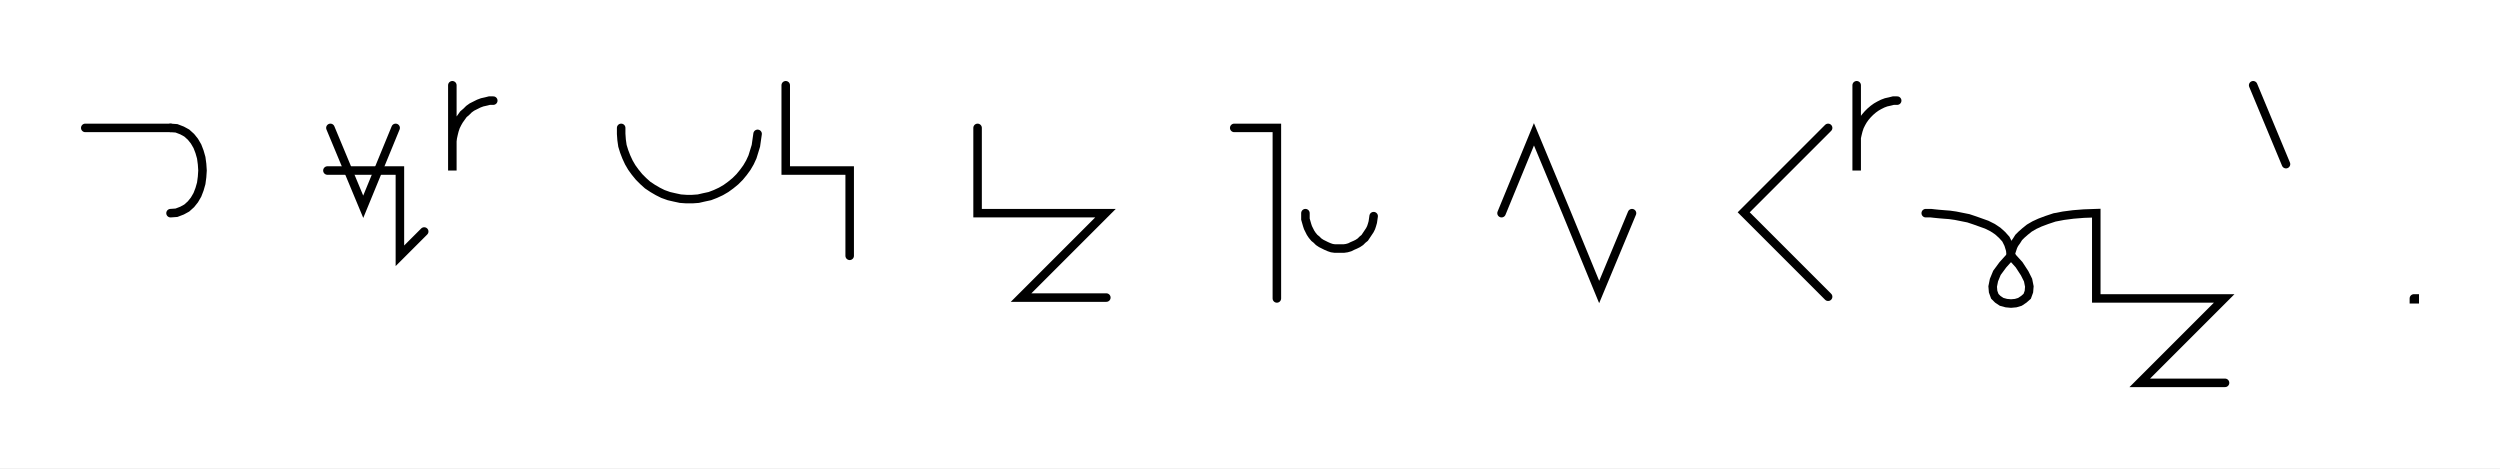
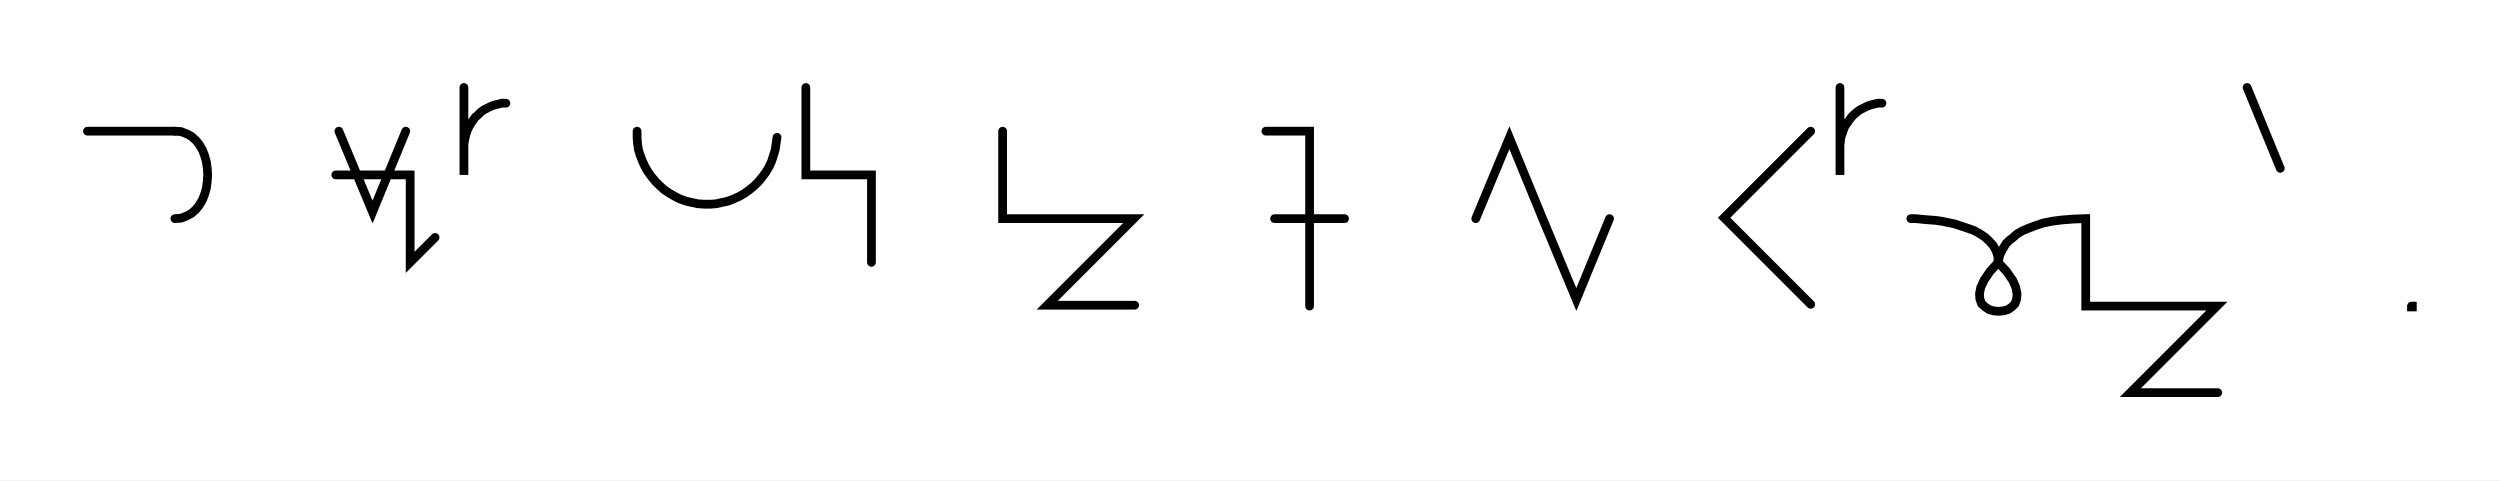
- <svg xmlns="http://www.w3.org/2000/svg" width="586.397" height="109.799" style="fill:none; stroke-linecap:round;">
+ <svg xmlns="http://www.w3.org/2000/svg" width="571.746" height="109.799" style="fill:none; stroke-linecap:round;">
  <rect width="100%" height="100%" fill="#FFFFFF" />
  <path stroke="#000000" stroke-width="2" d="M 550,75" />
  <path stroke="#000000" stroke-width="2" d="M 20,30 40,30" />
  <path stroke="#000000" stroke-width="2" d="M 40,30 41.4,30.1 42.7,30.6 43.8,31.2 44.8,32.1 45.6,33.1 46.3,34.3 46.8,35.6 47.2,37 47.4,38.5 47.5,40 47.4,41.5 47.2,43 46.8,44.4 46.3,45.7 45.6,46.9 44.8,47.9 43.8,48.8 42.7,49.4 41.4,49.9 40,50" />
  <path stroke="#000000" stroke-width="2" d="M 77.5,70" />
  <path stroke="#000000" stroke-width="2" d="M 77.5,30 85.2,48.5 92.8,30" />
  <path stroke="#000000" stroke-width="2" d="M 92.8,40" />
  <path stroke="#000000" stroke-width="2" d="M 76.8,40 93.8,40 93.8,60 99.5,54.3" />
  <path stroke="#000000" stroke-width="2" d="M 106.1,70" />
  <path stroke="#000000" stroke-width="2" d="M 106.1,20 106.1,40 106.1,34 106.1,33.1 106.2,32.3 106.4,31.4 106.6,30.6 106.9,29.7 107.3,28.9 107.7,28.2 108.2,27.5 108.7,26.8 109.4,26.2 110,25.6 110.7,25.1 111.5,24.7 112.3,24.3 113.1,24 114,23.8 114.8,23.6 115.7,23.6" />
  <path stroke="#000000" stroke-width="2" d="M 145.7,70" />
  <path stroke="#000000" stroke-width="2" d="M 145.7,30 145.7,31.4 145.8,32.8 146,34.2 146.4,35.5 146.9,36.8 147.5,38.1 148.2,39.3 149,40.4 149.9,41.5 150.9,42.5 151.9,43.4 153.1,44.2 154.3,44.9 155.5,45.5 156.9,46 158.2,46.3 159.6,46.6 161,46.7 162.4,46.7 163.8,46.6 165.1,46.3 166.5,46 167.8,45.5 169.1,44.9 170.3,44.2 171.4,43.4 172.5,42.5 173.5,41.5 174.4,40.4 175.2,39.3 175.9,38.1 176.5,36.8 176.9,35.5 177.3,34.2 177.5,32.8 177.7,31.4" />
  <path stroke="#000000" stroke-width="2" d="M 184.3,70" />
  <path stroke="#000000" stroke-width="2" d="M 184.3,20 184.3,40 194.3,40 199.3,40 199.3,60" />
  <path stroke="#000000" stroke-width="2" d="M 229.3,70" />
  <path stroke="#000000" stroke-width="2" d="M 229.3,30 229.3,50 239.3,50 259.3,50 239.5,69.8 259.5,69.8" />
  <path stroke="#000000" stroke-width="2" d="M 289.5,70" />
  <path stroke="#000000" stroke-width="2" d="M 289.5,30 299.5,30 299.5,70" />
-   <path stroke="#000000" stroke-width="2" d="M 306.2,70" />
-   <path stroke="#000000" stroke-width="2" d="M 306.2,50 306.2,50.7 306.2,51.4 306.4,52.1 306.6,52.8 306.8,53.4 307.1,54 307.4,54.6 307.8,55.2 308.3,55.8 308.8,56.2 309.3,56.7 309.9,57.1 310.5,57.4 311.1,57.7 311.8,58 312.4,58.2 313.1,58.3 313.8,58.3 314.5,58.3 315.2,58.3 315.9,58.2 316.6,58 317.2,57.7 317.9,57.4 318.5,57.1 319.1,56.7 319.6,56.2 320.1,55.8 320.5,55.2 320.9,54.6 321.3,54 321.6,53.4 321.8,52.8 322,52.1 322.1,51.4 322.2,50.7" />
-   <path stroke="#000000" stroke-width="2" d="M 352.2,70" />
-   <path stroke="#000000" stroke-width="2" d="M 352.2,50 359.8,31.5 367.5,50 375.1,68.5 382.8,50" />
-   <path stroke="#000000" stroke-width="2" d="M 412.8,70" />
-   <path stroke="#000000" stroke-width="2" d="M 428.8,30 409,49.8 428.8,69.6" />
-   <path stroke="#000000" stroke-width="2" d="M 435.5,70" />
-   <path stroke="#000000" stroke-width="2" d="M 435.5,20 435.5,40 435.5,34 435.5,33.1 435.5,32.3 435.7,31.4 435.9,30.6 436.2,29.7 436.6,28.9 437,28.2 437.5,27.5 438.1,26.8 438.7,26.2 439.4,25.6 440.1,25.1 440.8,24.7 441.6,24.3 442.4,24 443.3,23.8 444.1,23.6 445,23.6" />
-   <path stroke="#000000" stroke-width="2" d="M 451.7,70" />
-   <path stroke="#000000" stroke-width="2" d="M 451.7,50" />
-   <path stroke="#000000" stroke-width="2" d="M 451.7,50 451.8,50 452.2,50 452.9,50 453.8,50.1 454.8,50.2 456,50.3 457.3,50.4 458.7,50.6 460.2,50.9 461.7,51.2 463.2,51.7 464.6,52.2 466,52.7 467.4,53.4 468.6,54.2 469.6,55.1 470.5,56.1 471.1,57.3 471.5,58.6 471.7,60" />
-   <path stroke="#000000" stroke-width="2" d="M 471.7,60 473.6,62.1 474.9,64.1 475.7,65.7 476,67.2 475.9,68.4 475.5,69.5 474.7,70.2 473.8,70.8 472.8,71.1 471.7,71.2 470.6,71.1 469.5,70.8 468.6,70.2 467.9,69.5 467.5,68.4 467.4,67.2 467.7,65.7 468.4,64 469.8,62.1 471.7,60" />
-   <path stroke="#000000" stroke-width="2" d="M 471.7,60 471.7,59.9 471.7,59.7 471.7,59.4 471.8,59 472,58.4 472.2,57.8 472.5,57.2 473,56.5 473.5,55.7 474.2,55 475,54.3 476,53.5 477.2,52.8 478.5,52.2 480.1,51.6 481.9,51 484,50.6 486.3,50.3 488.8,50.1 491.7,50 491.7,70 501.7,70 521.7,70 501.9,89.8 521.9,89.8" />
-   <path stroke="#000000" stroke-width="2" d="M 528.5,70" />
-   <path stroke="#000000" stroke-width="2" d="M 528.5,20 536.2,38.5" />
-   <path stroke="#000000" stroke-width="2" d="M 566.2,70" />
-   <path stroke="#000000" stroke-width="2" d="M 566.2,70 566.4,70 566.4,70.2 566.2,70.2 566.2,70" />
-   <path stroke="#000000" stroke-width="2" d="M 596.4,70" />
+   <path stroke="#000000" stroke-width="2" d="M 299.5,50" />
+   <path stroke="#000000" stroke-width="2" d="M 291.5,50 307.5,50" />
+   <path stroke="#000000" stroke-width="2" d="M 337.5,70" />
+   <path stroke="#000000" stroke-width="2" d="M 337.5,50 345.2,31.5 352.8,50 360.5,68.5 368.1,50" />
+   <path stroke="#000000" stroke-width="2" d="M 398.1,70" />
+   <path stroke="#000000" stroke-width="2" d="M 414.1,30 394.3,49.8 414.1,69.6" />
+   <path stroke="#000000" stroke-width="2" d="M 420.8,70" />
+   <path stroke="#000000" stroke-width="2" d="M 420.8,20 420.8,40 420.8,34 420.8,33.1 420.9,32.3 421,31.4 421.3,30.6 421.6,29.7 421.9,28.9 422.4,28.2 422.9,27.5 423.4,26.8 424,26.2 424.7,25.6 425.4,25.1 426.2,24.7 427,24.3 427.8,24 428.6,23.8 429.5,23.6 430.4,23.6" />
+   <path stroke="#000000" stroke-width="2" d="M 437,70" />
+   <path stroke="#000000" stroke-width="2" d="M 437,50" />
+   <path stroke="#000000" stroke-width="2" d="M 437,50 437.2,50 437.6,50 438.2,50 439.1,50.1 440.1,50.2 441.3,50.3 442.7,50.4 444.1,50.6 445.5,50.9 447,51.2 448.5,51.7 450,52.2 451.4,52.7 452.7,53.4 453.9,54.2 454.9,55.1 455.8,56.1 456.5,57.3 456.9,58.6 457,60" />
+   <path stroke="#000000" stroke-width="2" d="M 457,60 458.9,62.1 460.3,64.1 461,65.7 461.3,67.2 461.2,68.4 460.8,69.5 460.1,70.2 459.2,70.8 458.1,71.1 457,71.2 455.9,71.1 454.9,70.8 454,70.2 453.2,69.5 452.8,68.4 452.7,67.2 453,65.7 453.8,64 455.1,62.1 457,60" />
+   <path stroke="#000000" stroke-width="2" d="M 457,60 457,59.9 457,59.7 457.1,59.4 457.2,59 457.3,58.4 457.6,57.8 457.9,57.2 458.3,56.5 458.8,55.7 459.5,55 460.4,54.3 461.3,53.5 462.5,52.8 463.9,52.2 465.5,51.6 467.3,51 469.3,50.6 471.6,50.3 474.2,50.1 477,50 477,70 487,70 507,70 487.2,89.8 507.2,89.8" />
+   <path stroke="#000000" stroke-width="2" d="M 513.9,70" />
+   <path stroke="#000000" stroke-width="2" d="M 513.9,20 521.5,38.5" />
+   <path stroke="#000000" stroke-width="2" d="M 551.5,70" />
+   <path stroke="#000000" stroke-width="2" d="M 551.5,70 551.7,70 551.7,70.2 551.5,70.2 551.5,70" />
+   <path stroke="#000000" stroke-width="2" d="M 581.7,70" />
</svg>
